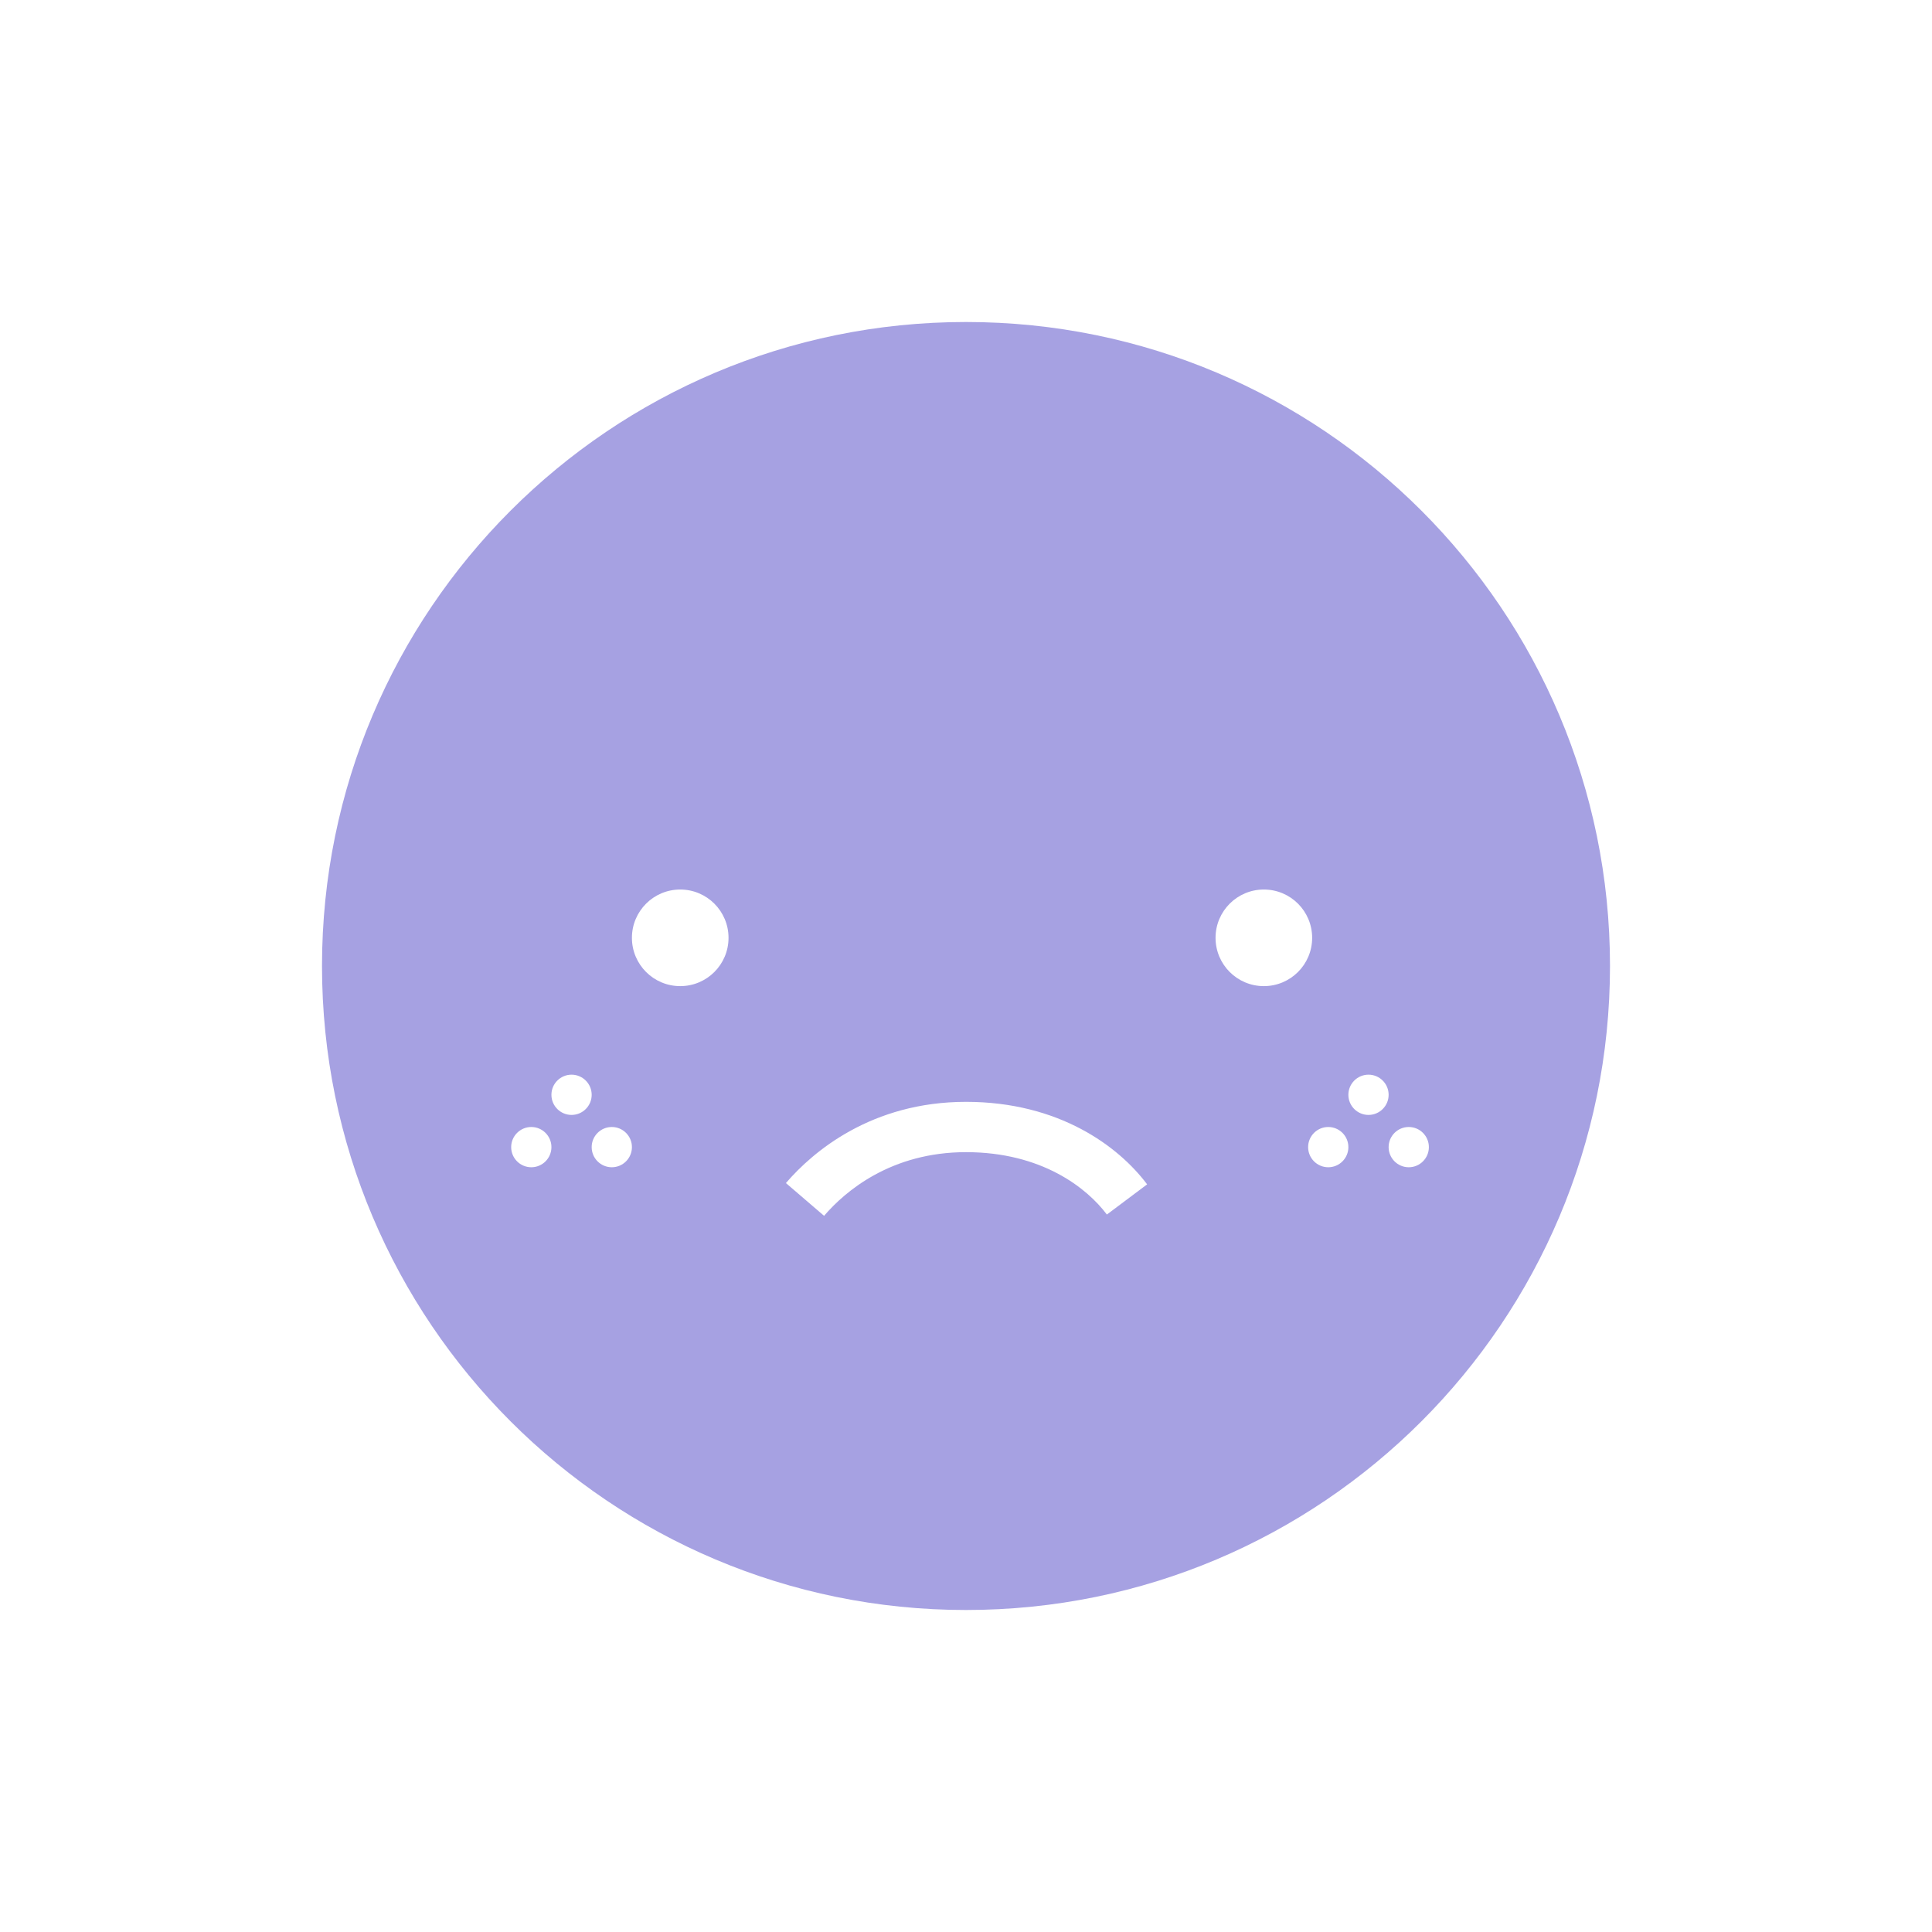
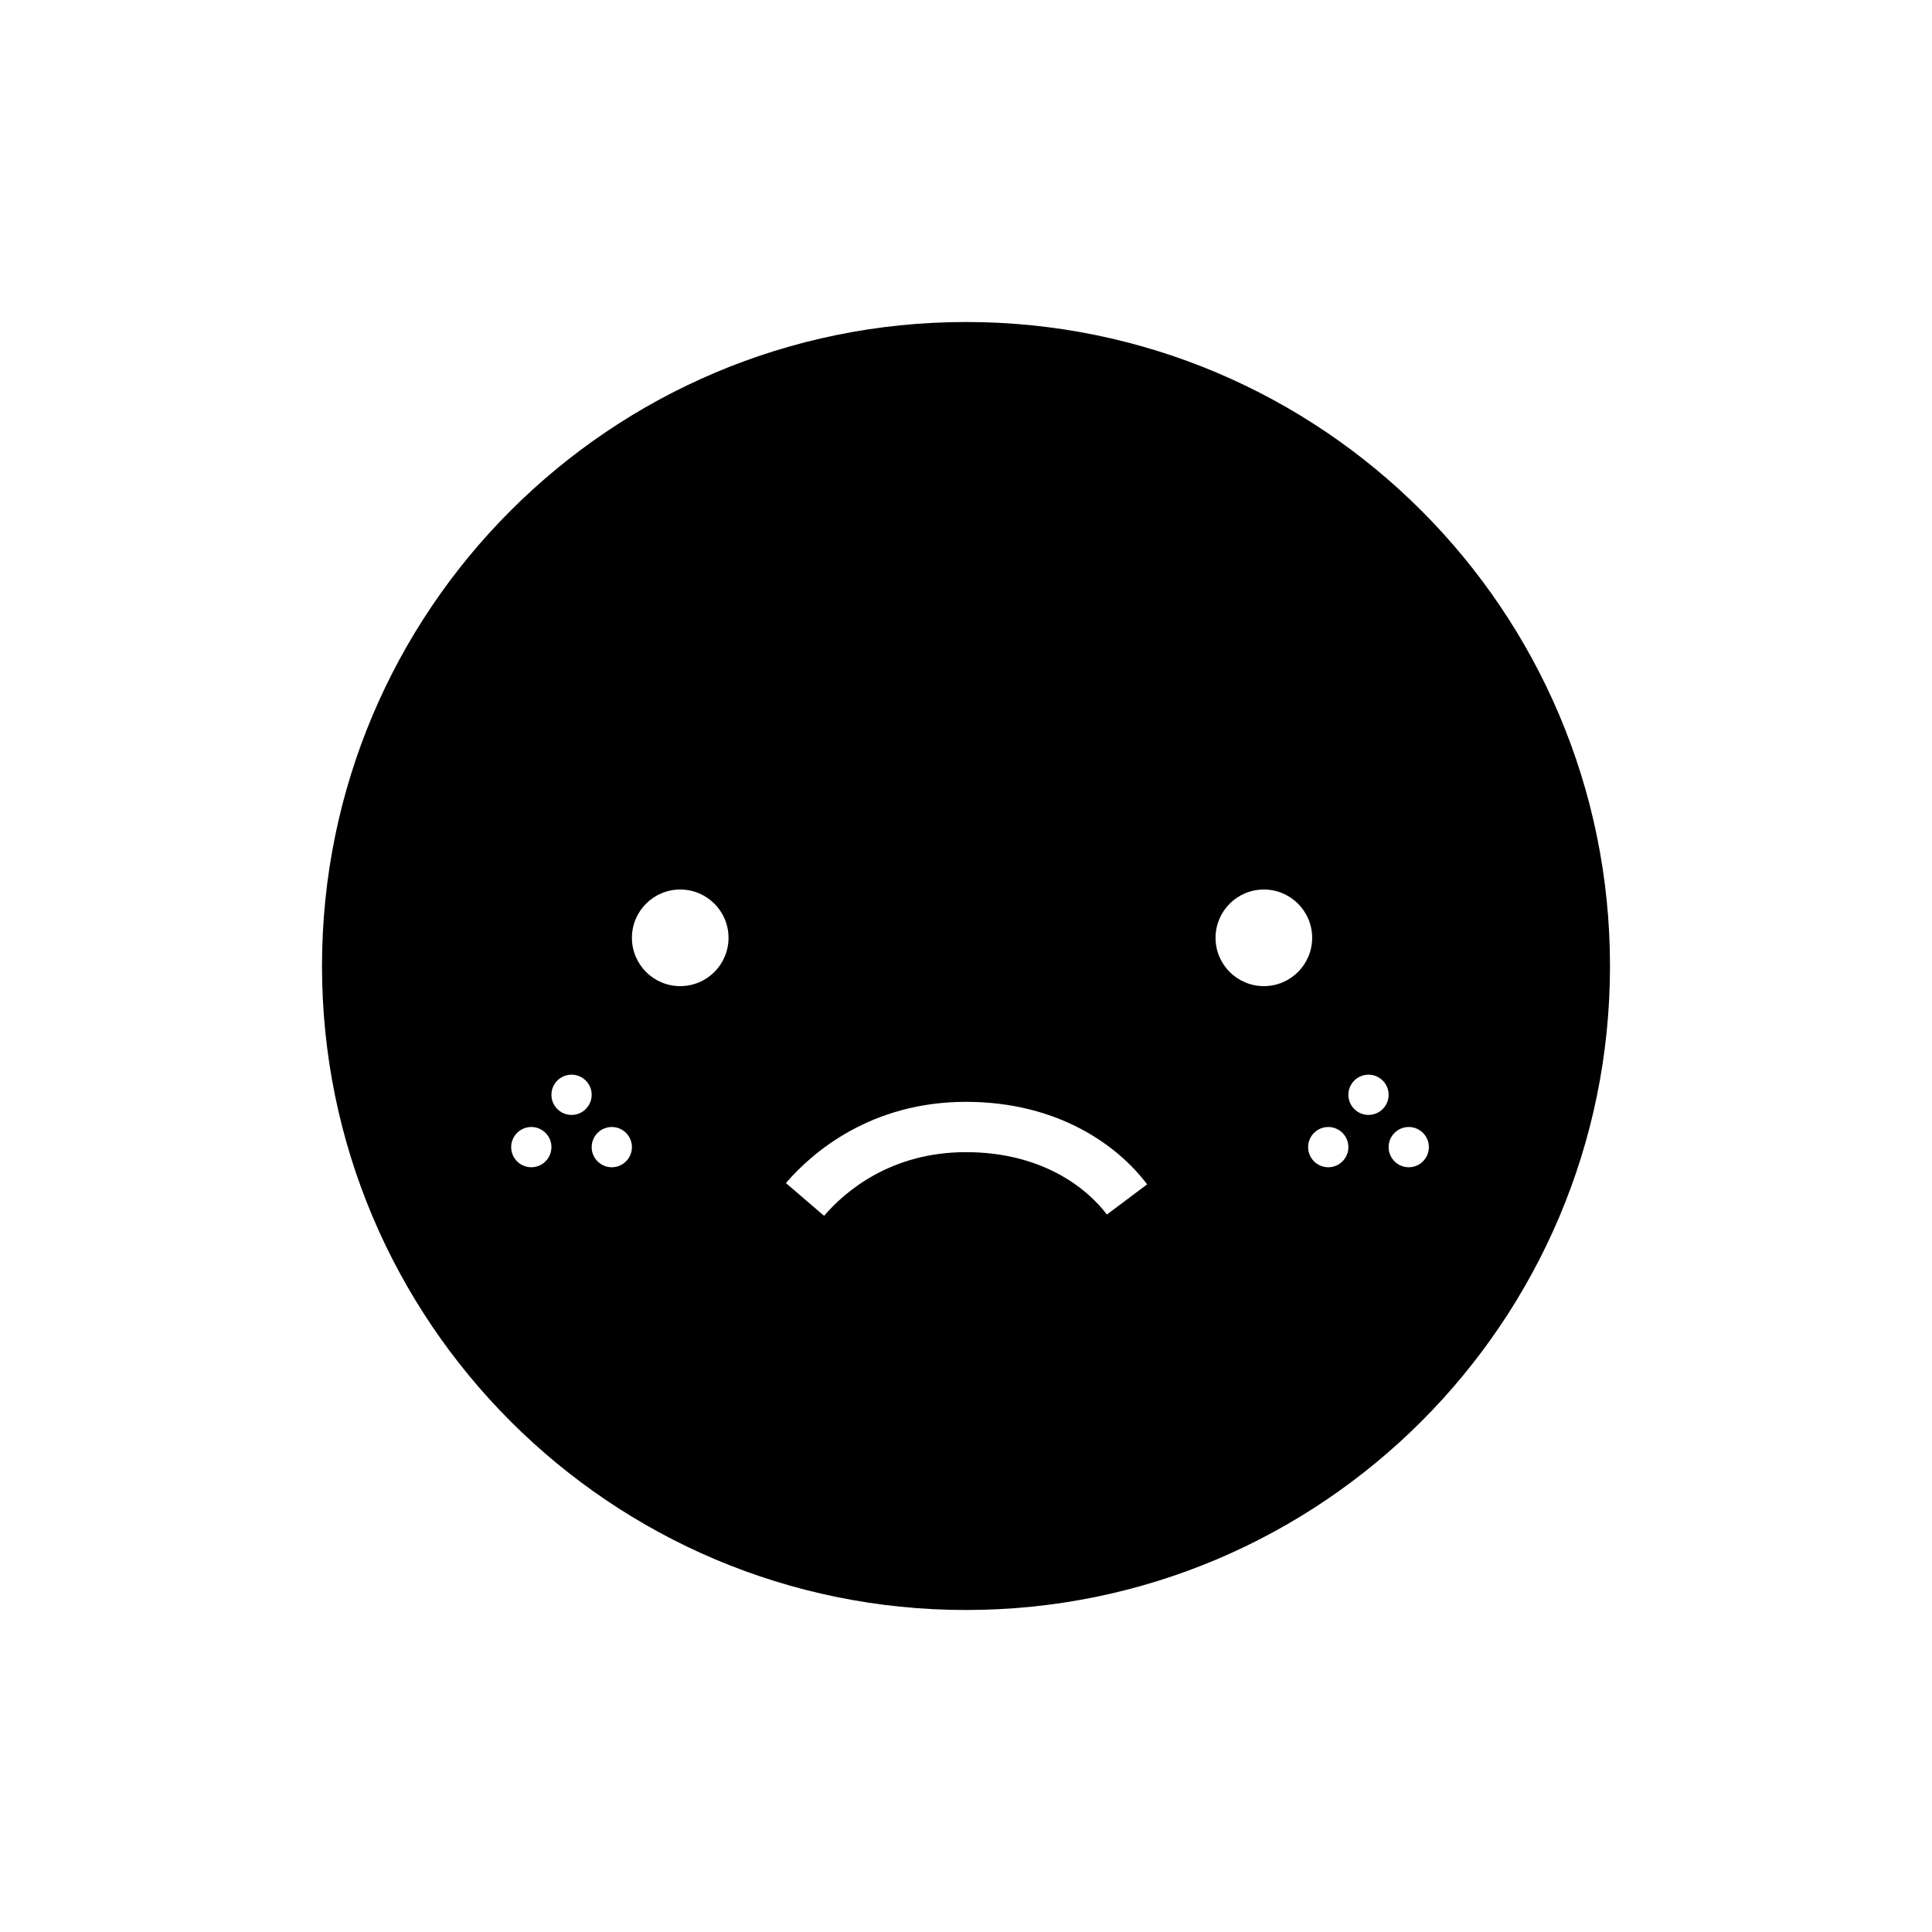
<svg xmlns="http://www.w3.org/2000/svg" viewBox="0 0 48 48" fill="none">
-   <path fill-rule="evenodd" clip-rule="evenodd" d="M40 24C40 32.837 32.837 40 24 40C15.163 40 8 32.837 8 24C8 15.163 15.163 8 24 8C32.837 8 40 15.163 40 24ZM24 27.375C26.317 27.375 27.795 28.485 28.5 29.425L27.5 30.175C27.005 29.515 25.883 28.625 24 28.625C22.141 28.625 21 29.593 20.474 30.207L19.526 29.393C20.2 28.607 21.659 27.375 24 27.375ZM31.4 24.5C32.063 24.5 32.6 23.963 32.6 23.3C32.6 22.637 32.063 22.1 31.4 22.1C30.737 22.1 30.2 22.637 30.2 23.3C30.2 23.963 30.737 24.5 31.4 24.5ZM33.5 28.5C33.5 28.776 33.276 29 33 29C32.724 29 32.5 28.776 32.5 28.5C32.5 28.224 32.724 28 33 28C33.276 28 33.5 28.224 33.5 28.5ZM34 27.7C34.276 27.7 34.5 27.476 34.5 27.2C34.5 26.924 34.276 26.7 34 26.7C33.724 26.7 33.5 26.924 33.5 27.2C33.5 27.476 33.724 27.7 34 27.7ZM35.5 28.5C35.5 28.776 35.276 29 35 29C34.724 29 34.5 28.776 34.5 28.5C34.5 28.224 34.724 28 35 28C35.276 28 35.5 28.224 35.5 28.5ZM13.2 29C13.476 29 13.7 28.776 13.7 28.5C13.7 28.224 13.476 28 13.2 28C12.924 28 12.7 28.224 12.7 28.5C12.7 28.776 12.924 29 13.2 29ZM14.7 27.2C14.7 27.476 14.476 27.7 14.2 27.7C13.924 27.7 13.7 27.476 13.7 27.2C13.7 26.924 13.924 26.7 14.2 26.7C14.476 26.7 14.7 26.924 14.7 27.2ZM15.2 29C15.476 29 15.7 28.776 15.7 28.5C15.7 28.224 15.476 28 15.2 28C14.924 28 14.7 28.224 14.7 28.5C14.7 28.776 14.924 29 15.2 29ZM18.1 23.3C18.1 23.963 17.563 24.5 16.9 24.5C16.237 24.5 15.7 23.963 15.7 23.3C15.7 22.637 16.237 22.1 16.9 22.1C17.563 22.1 18.1 22.637 18.1 23.3Z" fill="#A6A1E2" />
+   <path fill-rule="evenodd" clip-rule="evenodd" d="M40 24C40 32.837 32.837 40 24 40C15.163 40 8 32.837 8 24C8 15.163 15.163 8 24 8C32.837 8 40 15.163 40 24ZM24 27.375C26.317 27.375 27.795 28.485 28.5 29.425L27.5 30.175C27.005 29.515 25.883 28.625 24 28.625C22.141 28.625 21 29.593 20.474 30.207L19.526 29.393C20.2 28.607 21.659 27.375 24 27.375ZM31.4 24.5C32.063 24.5 32.6 23.963 32.6 23.3C32.6 22.637 32.063 22.1 31.4 22.1C30.737 22.1 30.2 22.637 30.2 23.3C30.2 23.963 30.737 24.5 31.4 24.5ZM33.5 28.5C33.5 28.776 33.276 29 33 29C32.724 29 32.5 28.776 32.5 28.5C32.5 28.224 32.724 28 33 28C33.276 28 33.5 28.224 33.5 28.5ZM34 27.7C34.276 27.7 34.5 27.476 34.5 27.2C34.5 26.924 34.276 26.7 34 26.7C33.724 26.7 33.5 26.924 33.5 27.2C33.5 27.476 33.724 27.7 34 27.7ZM35.5 28.5C35.5 28.776 35.276 29 35 29C34.724 29 34.5 28.776 34.5 28.5C34.5 28.224 34.724 28 35 28C35.276 28 35.5 28.224 35.5 28.5ZM13.2 29C13.476 29 13.7 28.776 13.7 28.5C13.7 28.224 13.476 28 13.2 28C12.924 28 12.7 28.224 12.7 28.5C12.7 28.776 12.924 29 13.2 29ZM14.7 27.2C14.7 27.476 14.476 27.7 14.2 27.7C13.924 27.7 13.7 27.476 13.7 27.2C13.7 26.924 13.924 26.7 14.2 26.7C14.476 26.7 14.7 26.924 14.7 27.2ZM15.2 29C15.476 29 15.7 28.776 15.7 28.5C15.7 28.224 15.476 28 15.2 28C14.924 28 14.7 28.224 14.7 28.5C14.7 28.776 14.924 29 15.2 29ZM18.1 23.3C18.1 23.963 17.563 24.5 16.9 24.5C16.237 24.5 15.7 23.963 15.7 23.3C15.7 22.637 16.237 22.1 16.9 22.1C17.563 22.1 18.1 22.637 18.1 23.3Z" fill="currentColor" />
</svg>
